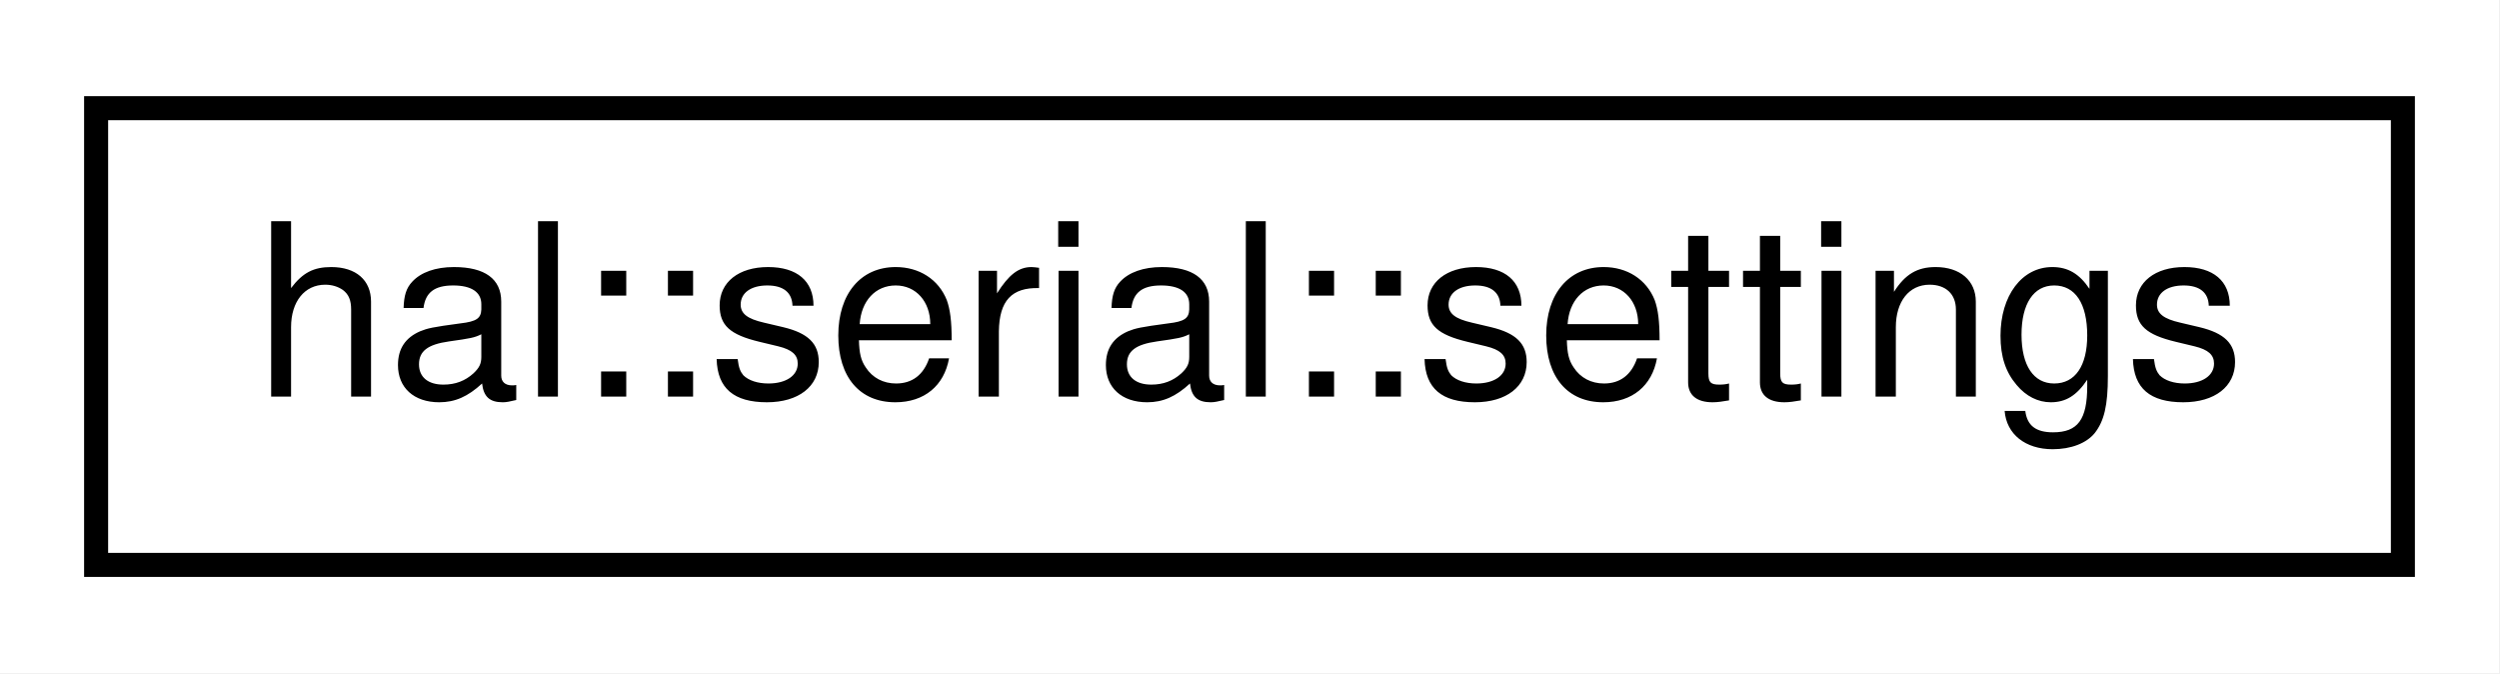
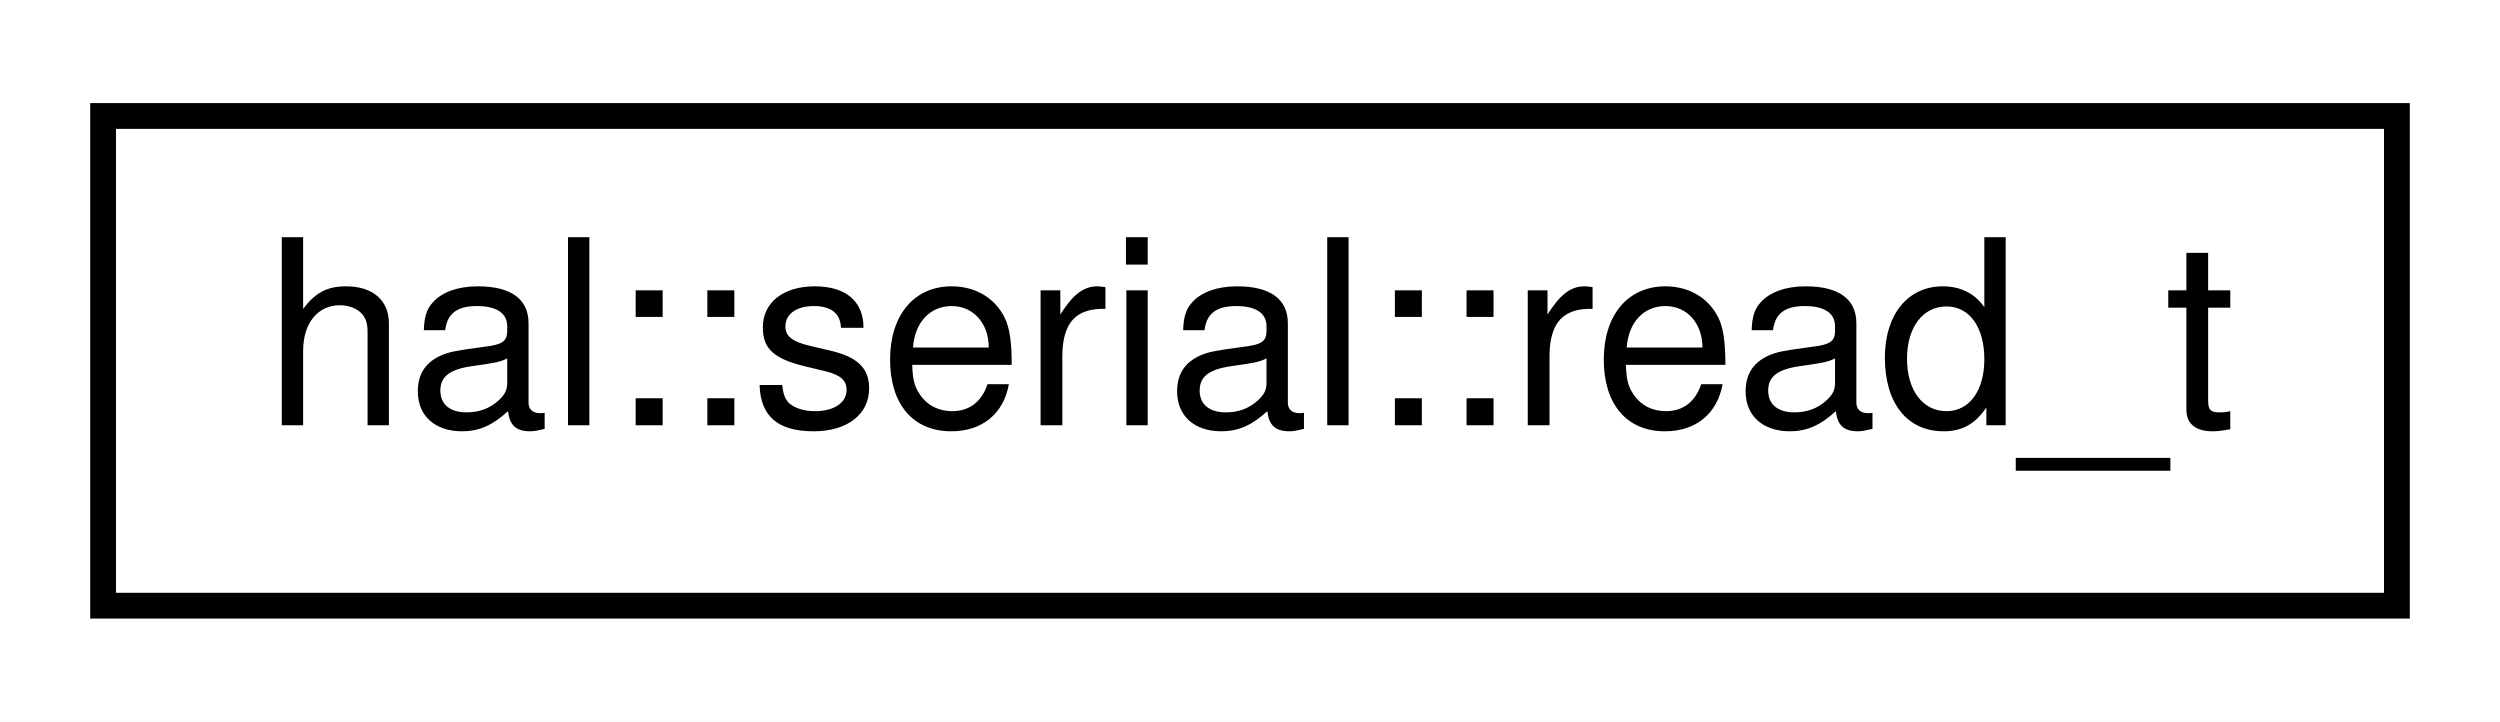
- <svg xmlns="http://www.w3.org/2000/svg" xmlns:xlink="http://www.w3.org/1999/xlink" width="104pt" height="28pt" viewBox="0.00 0.00 104.00 28.00">
+ <svg xmlns="http://www.w3.org/2000/svg" xmlns:xlink="http://www.w3.org/1999/xlink" width="97pt" height="28pt" viewBox="0.00 0.00 97.00 28.00">
  <g id="graph0" class="graph" transform="scale(1 1) rotate(0) translate(4 24)">
-     <polygon fill="white" stroke="transparent" points="-4,4 -4,-24 100,-24 100,4 -4,4" />
+     <polygon fill="white" stroke="transparent" points="-4,4 -4,-24 93,-24 93,4 -4,4" />
    <g id="node1" class="node">
      <g id="a_node1">
-         <a xlink:href="structhal_1_1serial_1_1settings.html" target="_top" xlink:title="Generic settings for a standard serial device.">
-           <polygon fill="white" stroke="black" points="0,-0.5 0,-19.5 96,-19.5 96,-0.5 0,-0.5" />
-           <text text-anchor="middle" x="48" y="-7.5" font-family="Helvetica,sans-Serif" font-size="10.00">hal::serial::settings</text>
+         <a xlink:href="structhal_1_1serial_1_1read__t.html" target="_top" xlink:title="Return type for serial read operations.">
+           <polygon fill="white" stroke="black" points="0,-0.5 0,-19.5 89,-19.5 89,-0.5 0,-0.5" />
+           <text text-anchor="middle" x="44.5" y="-7.5" font-family="Helvetica,sans-Serif" font-size="10.00">hal::serial::read_t</text>
        </a>
      </g>
    </g>
  </g>
</svg>
